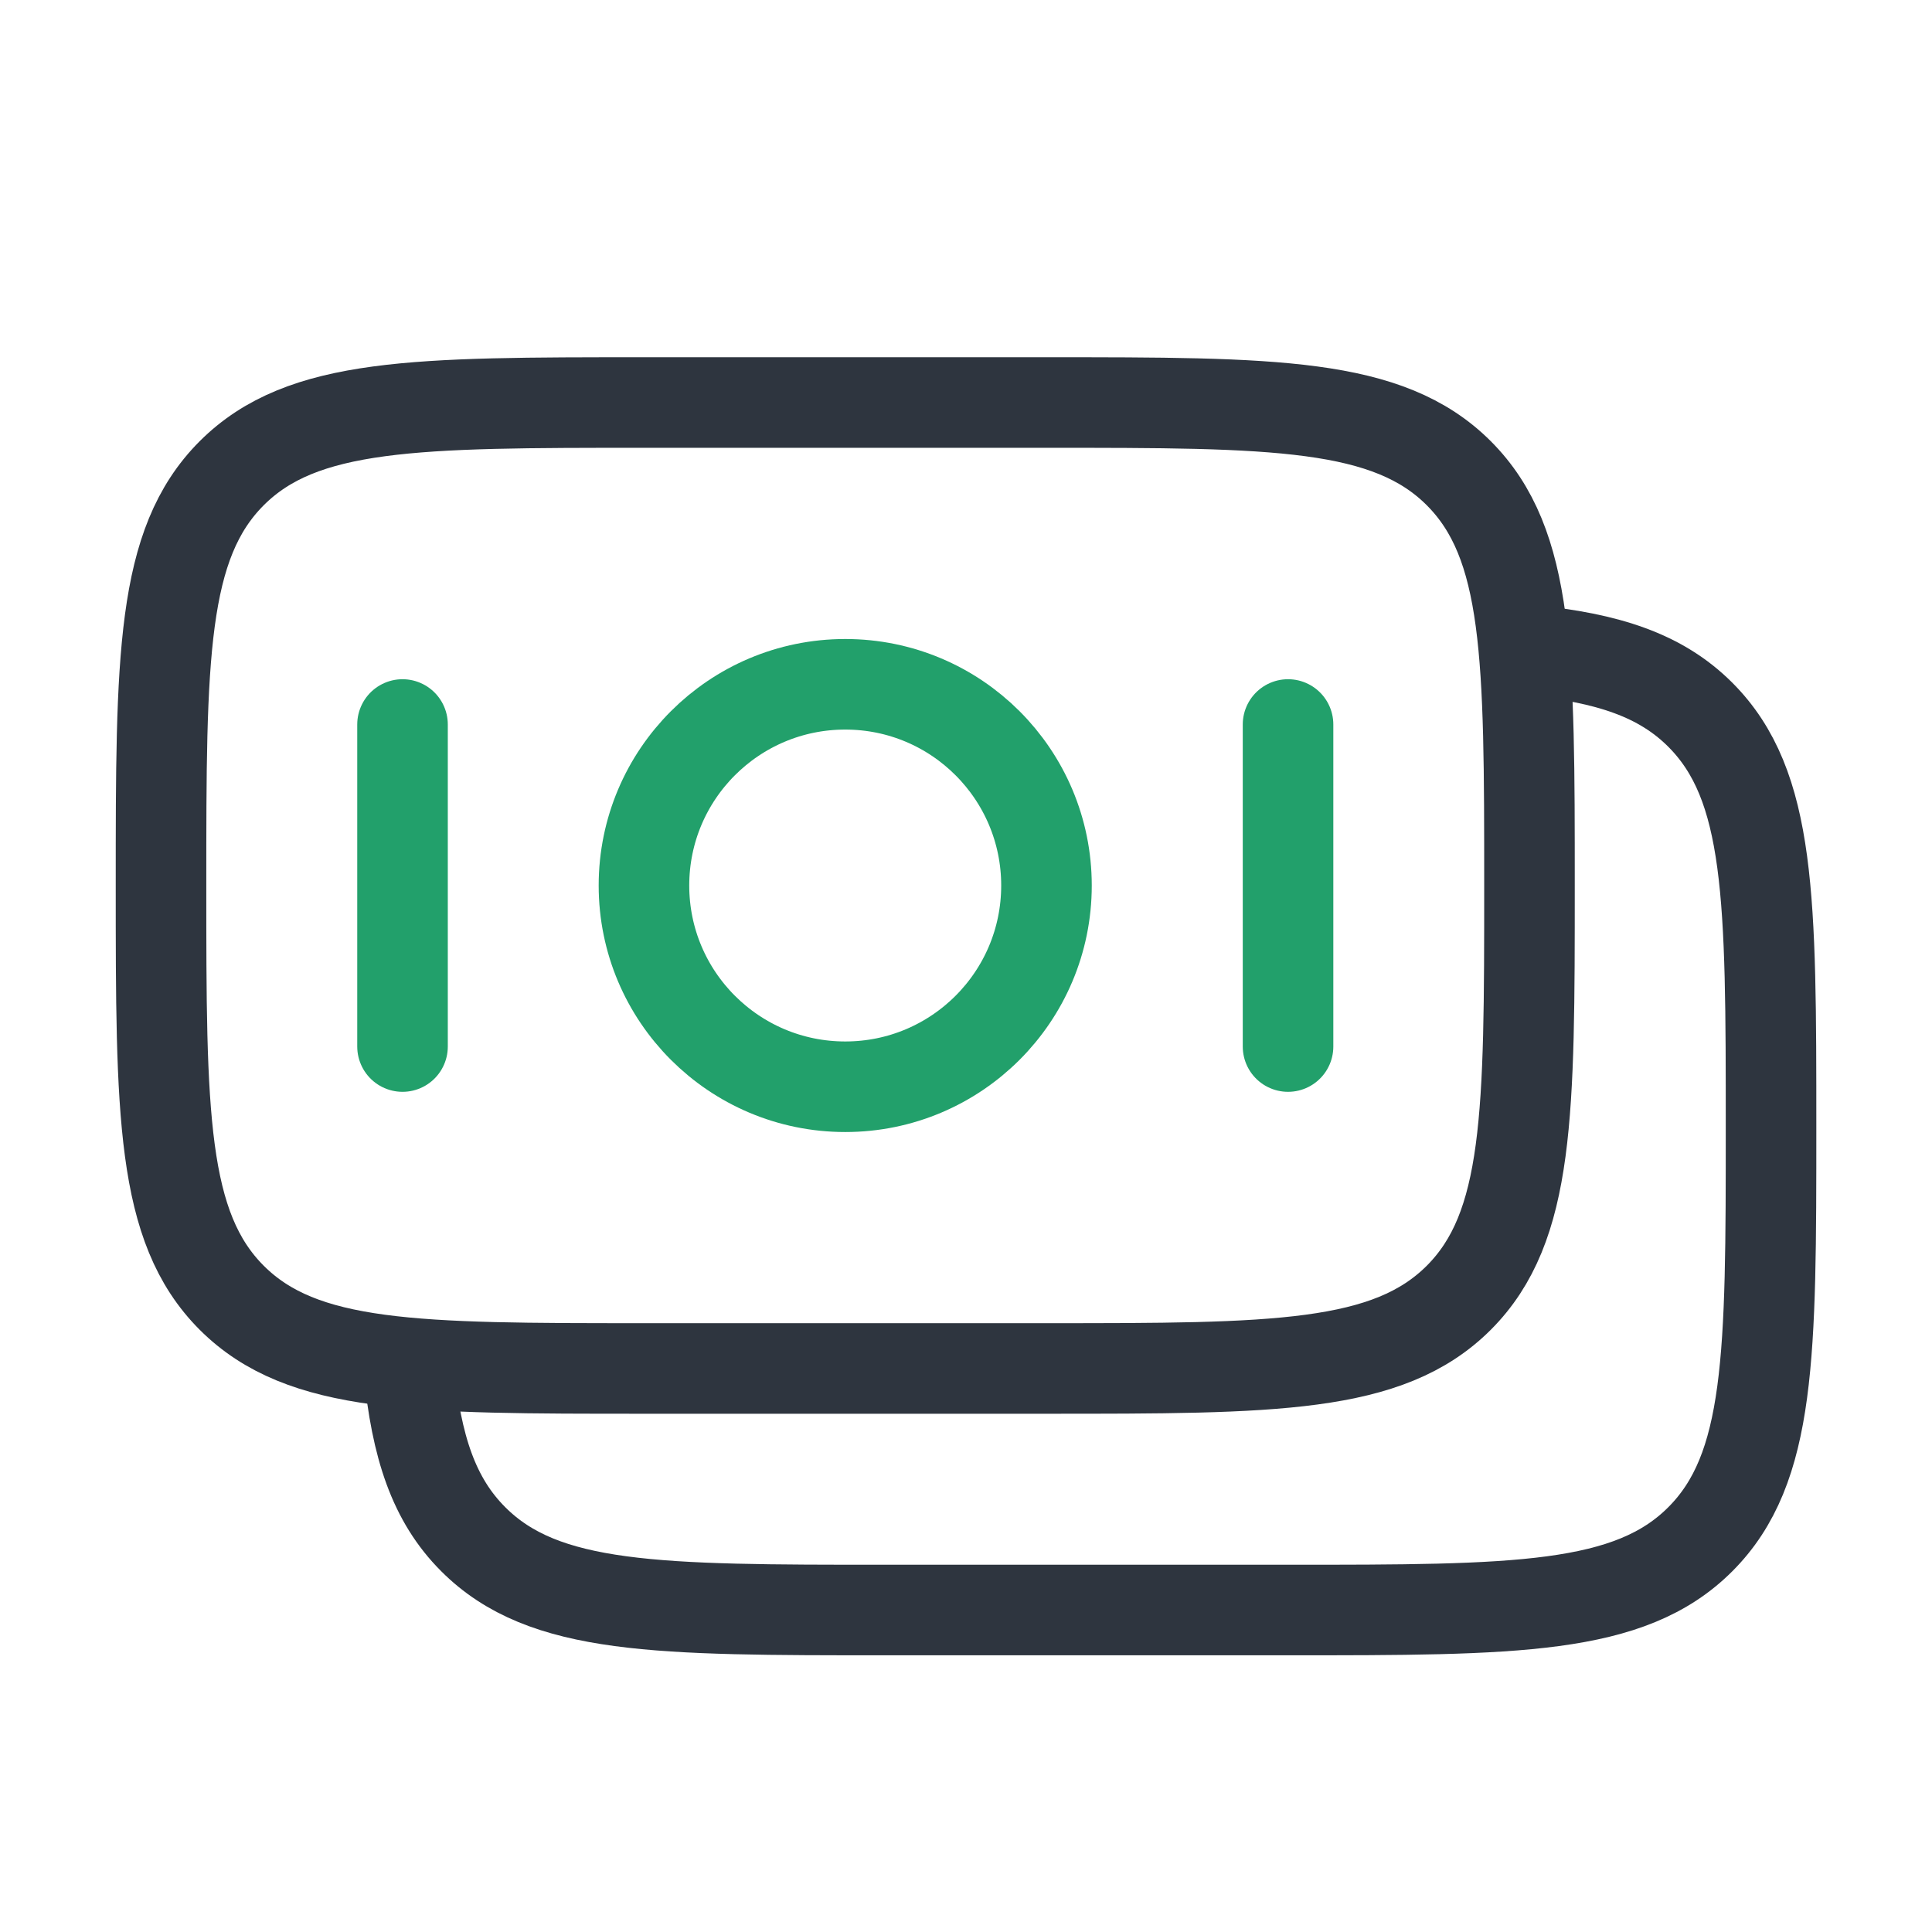
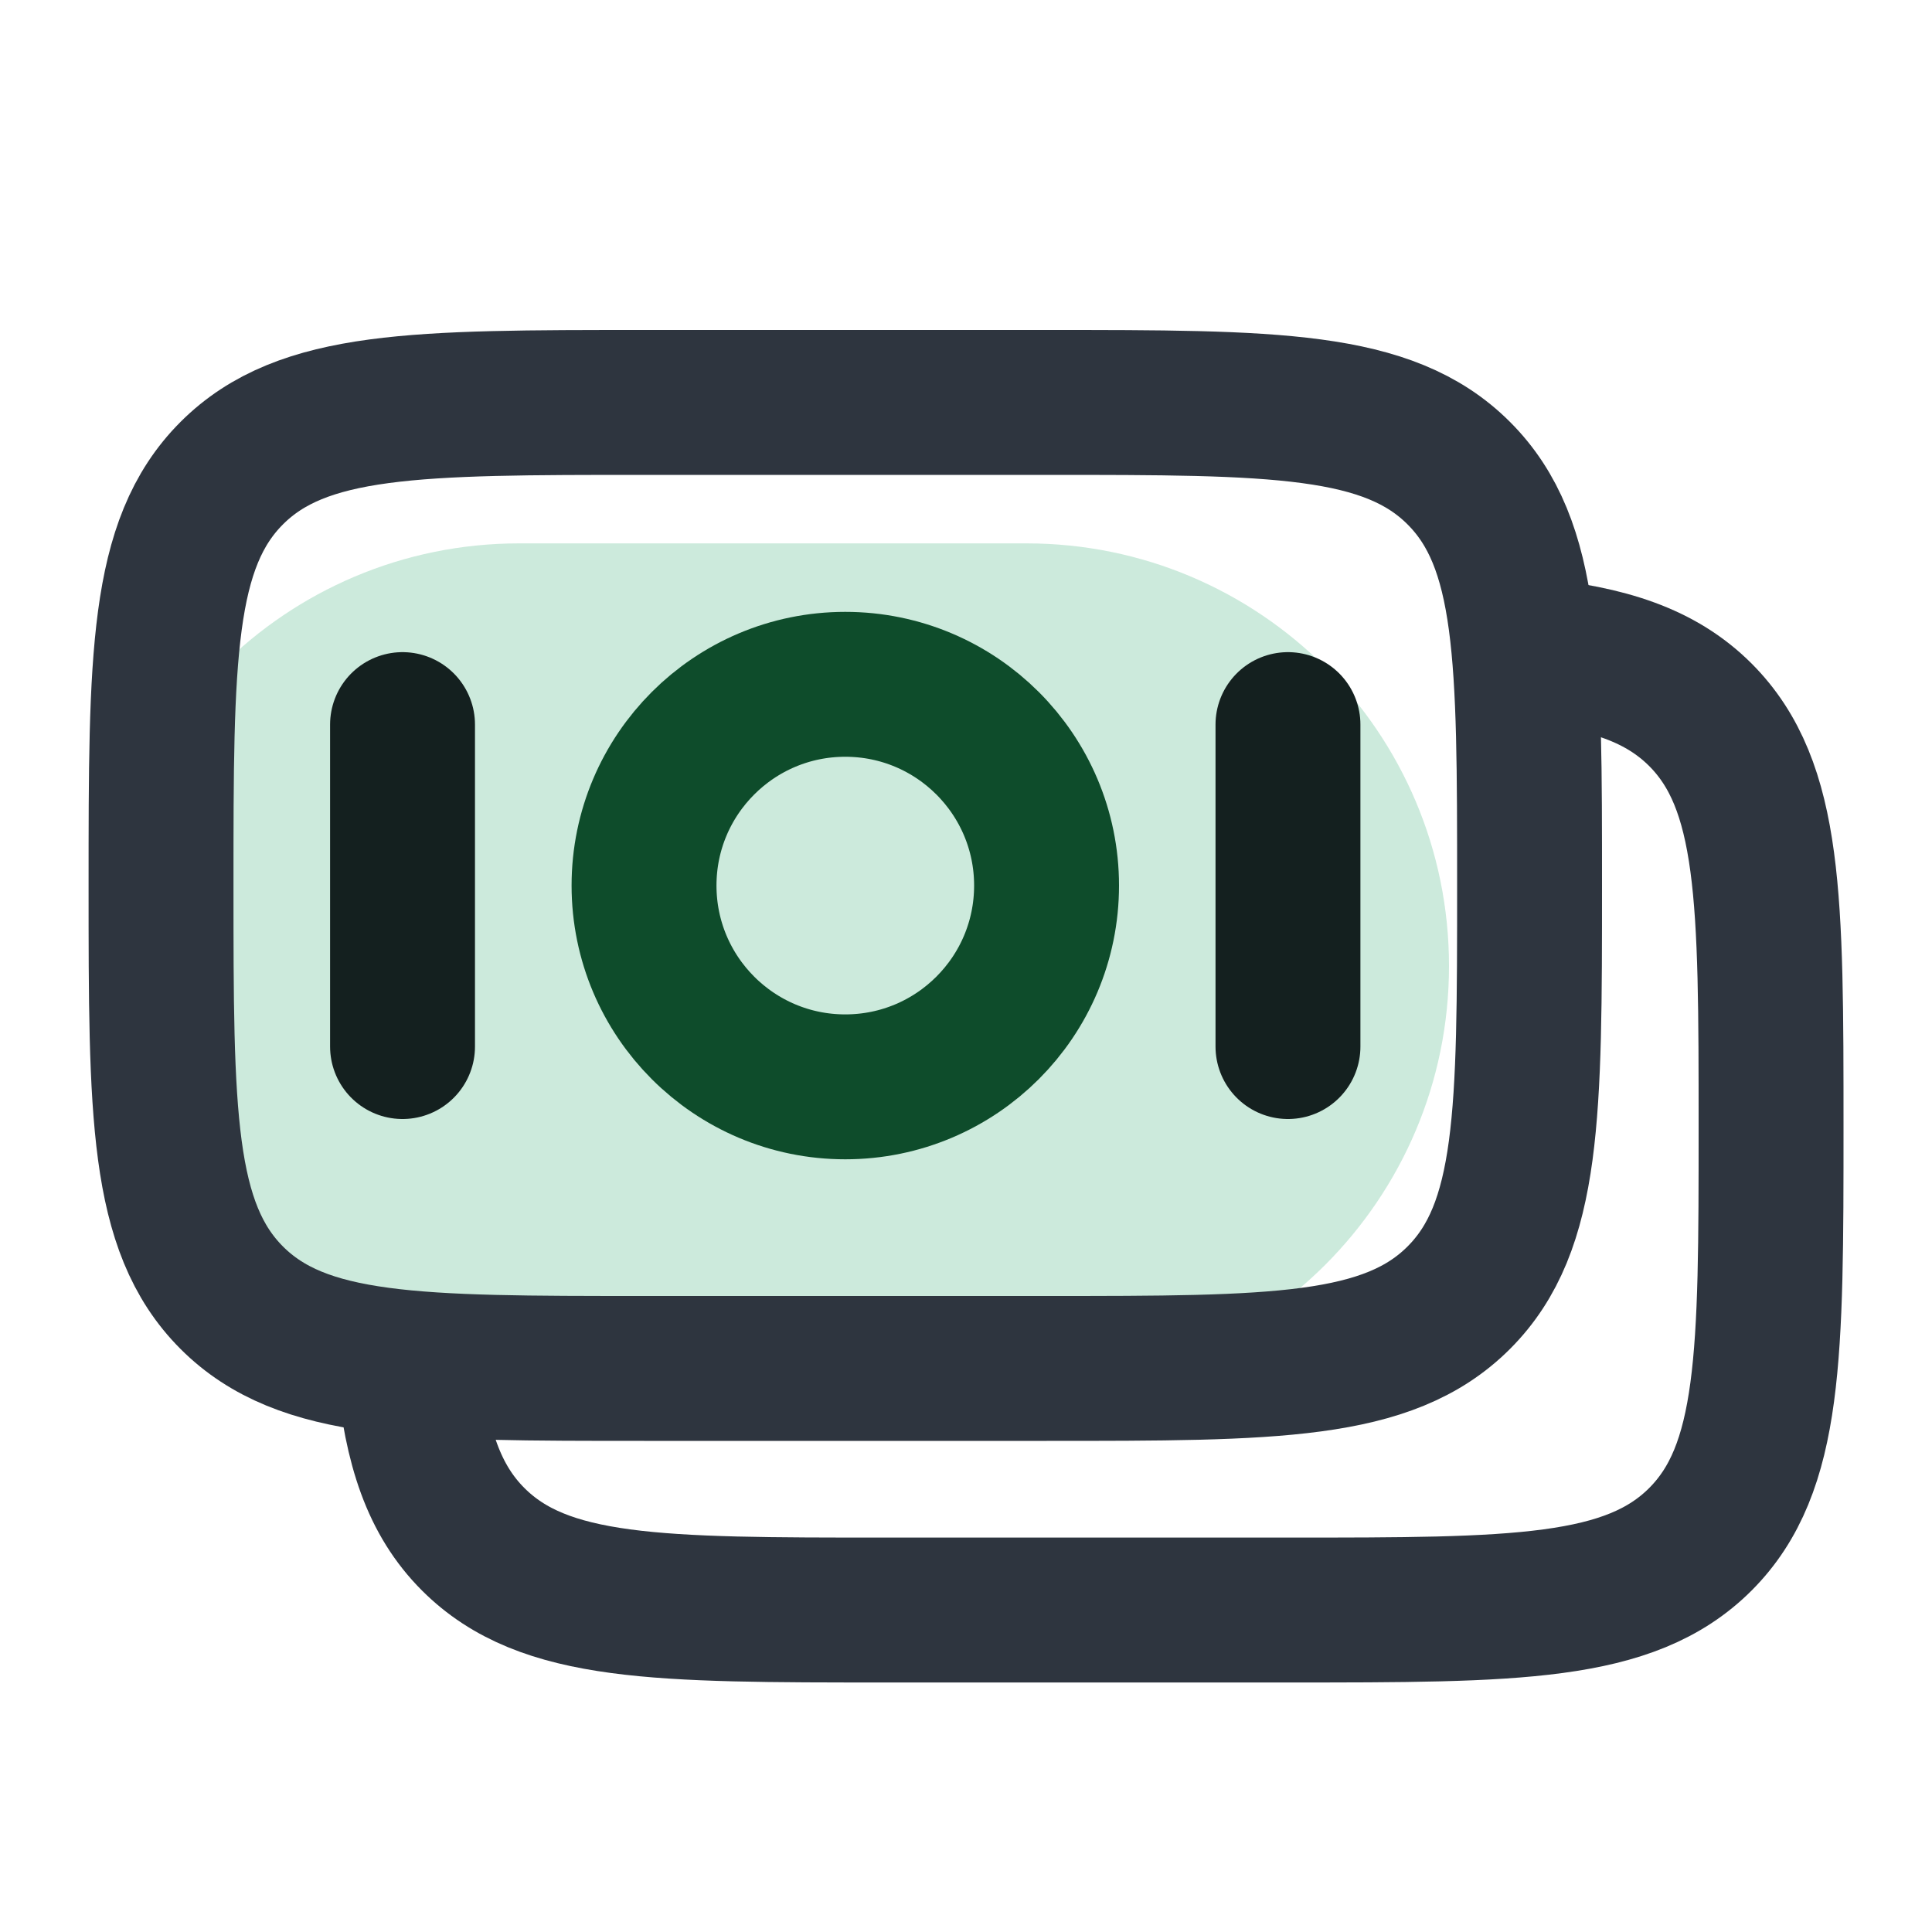
- <svg xmlns="http://www.w3.org/2000/svg" width="32" height="32" viewBox="0 0 32 32" fill="none">
-   <g id="Linear / Money / Banknote 2">
-     <path id="Vector" d="M2.667 14.666C2.667 10.895 2.667 9.01 3.838 7.838C5.01 6.667 6.895 6.667 10.666 6.667H17.333C21.104 6.667 22.99 6.667 24.162 7.838C25.333 9.01 25.333 10.895 25.333 14.666C25.333 18.438 25.333 20.323 24.162 21.495C22.99 22.666 21.104 22.666 17.333 22.666H10.666C6.895 22.666 5.01 22.666 3.838 21.495C2.667 20.323 2.667 18.438 2.667 14.666Z" stroke="#2E353F" stroke-width="1.5" />
-     <path id="Vector_2" d="M25.334 10.768C26.634 10.896 27.509 11.185 28.162 11.838C29.334 13.01 29.334 14.895 29.334 18.667C29.334 22.438 29.334 24.323 28.162 25.495C26.991 26.667 25.105 26.667 21.334 26.667H14.667C10.896 26.667 9.01 26.667 7.839 25.495C7.185 24.842 6.896 23.967 6.769 22.666" stroke="#2E353F" stroke-width="1.5" />
-     <path id="Vector_3" d="M17.333 14.667C17.333 16.508 15.841 18 14 18C12.159 18 10.666 16.508 10.666 14.667C10.666 12.826 12.159 11.334 14 11.334C15.841 11.334 17.333 12.826 17.333 14.667Z" stroke="#22A06B" stroke-width="1.5" />
-     <path id="Vector_4" d="M21.334 17.334L21.334 12" stroke="#22A06B" stroke-width="1.5" stroke-linecap="round" />
-     <path id="Vector_5" d="M6.667 17.334L6.667 12" stroke="#22A06B" stroke-width="1.5" stroke-linecap="round" />
-   </g>
+ <svg xmlns="http://www.w3.org/2000/svg" width="20" height="20" viewBox="0 0 20 20" fill="none">
+   <rect x="1" y="5.625" width="14" height="8.75" rx="4.375" fill="#009951" fill-opacity="0.2" />
+   <path d="M1.667 9.166C1.667 6.809 1.667 5.63 2.399 4.898C3.131 4.166 4.31 4.166 6.667 4.166H10.834C13.191 4.166 14.369 4.166 15.101 4.898C15.834 5.63 15.834 6.809 15.834 9.166C15.834 11.523 15.834 12.701 15.101 13.434C14.369 14.166 13.191 14.166 10.834 14.166H6.667C4.31 14.166 3.131 14.166 2.399 13.434C1.667 12.701 1.667 11.523 1.667 9.166Z" stroke="#2E353F" stroke-width="1.5" />
+   <path d="M15.834 6.73C16.646 6.81 17.193 6.991 17.602 7.399C18.334 8.132 18.334 9.31 18.334 11.667C18.334 14.024 18.334 15.203 17.602 15.935C16.869 16.667 15.691 16.667 13.334 16.667H9.167C6.81 16.667 5.632 16.667 4.899 15.935C4.491 15.527 4.31 14.98 4.23 14.167" stroke="#2E353F" stroke-width="1.5" />
+   <path d="M10.834 9.167C10.834 10.318 9.901 11.251 8.75 11.251C7.6 11.251 6.667 10.318 6.667 9.167C6.667 8.017 7.6 7.084 8.75 7.084C9.901 7.084 10.834 8.017 10.834 9.167Z" stroke="#0E4C2B" stroke-width="1.5" />
+   <path d="M13.333 10.834L13.333 7.501" stroke="#14201F" stroke-width="1.5" stroke-linecap="round" />
+   <path d="M4.167 10.834L4.167 7.501" stroke="#14201F" stroke-width="1.5" stroke-linecap="round" />
</svg>
